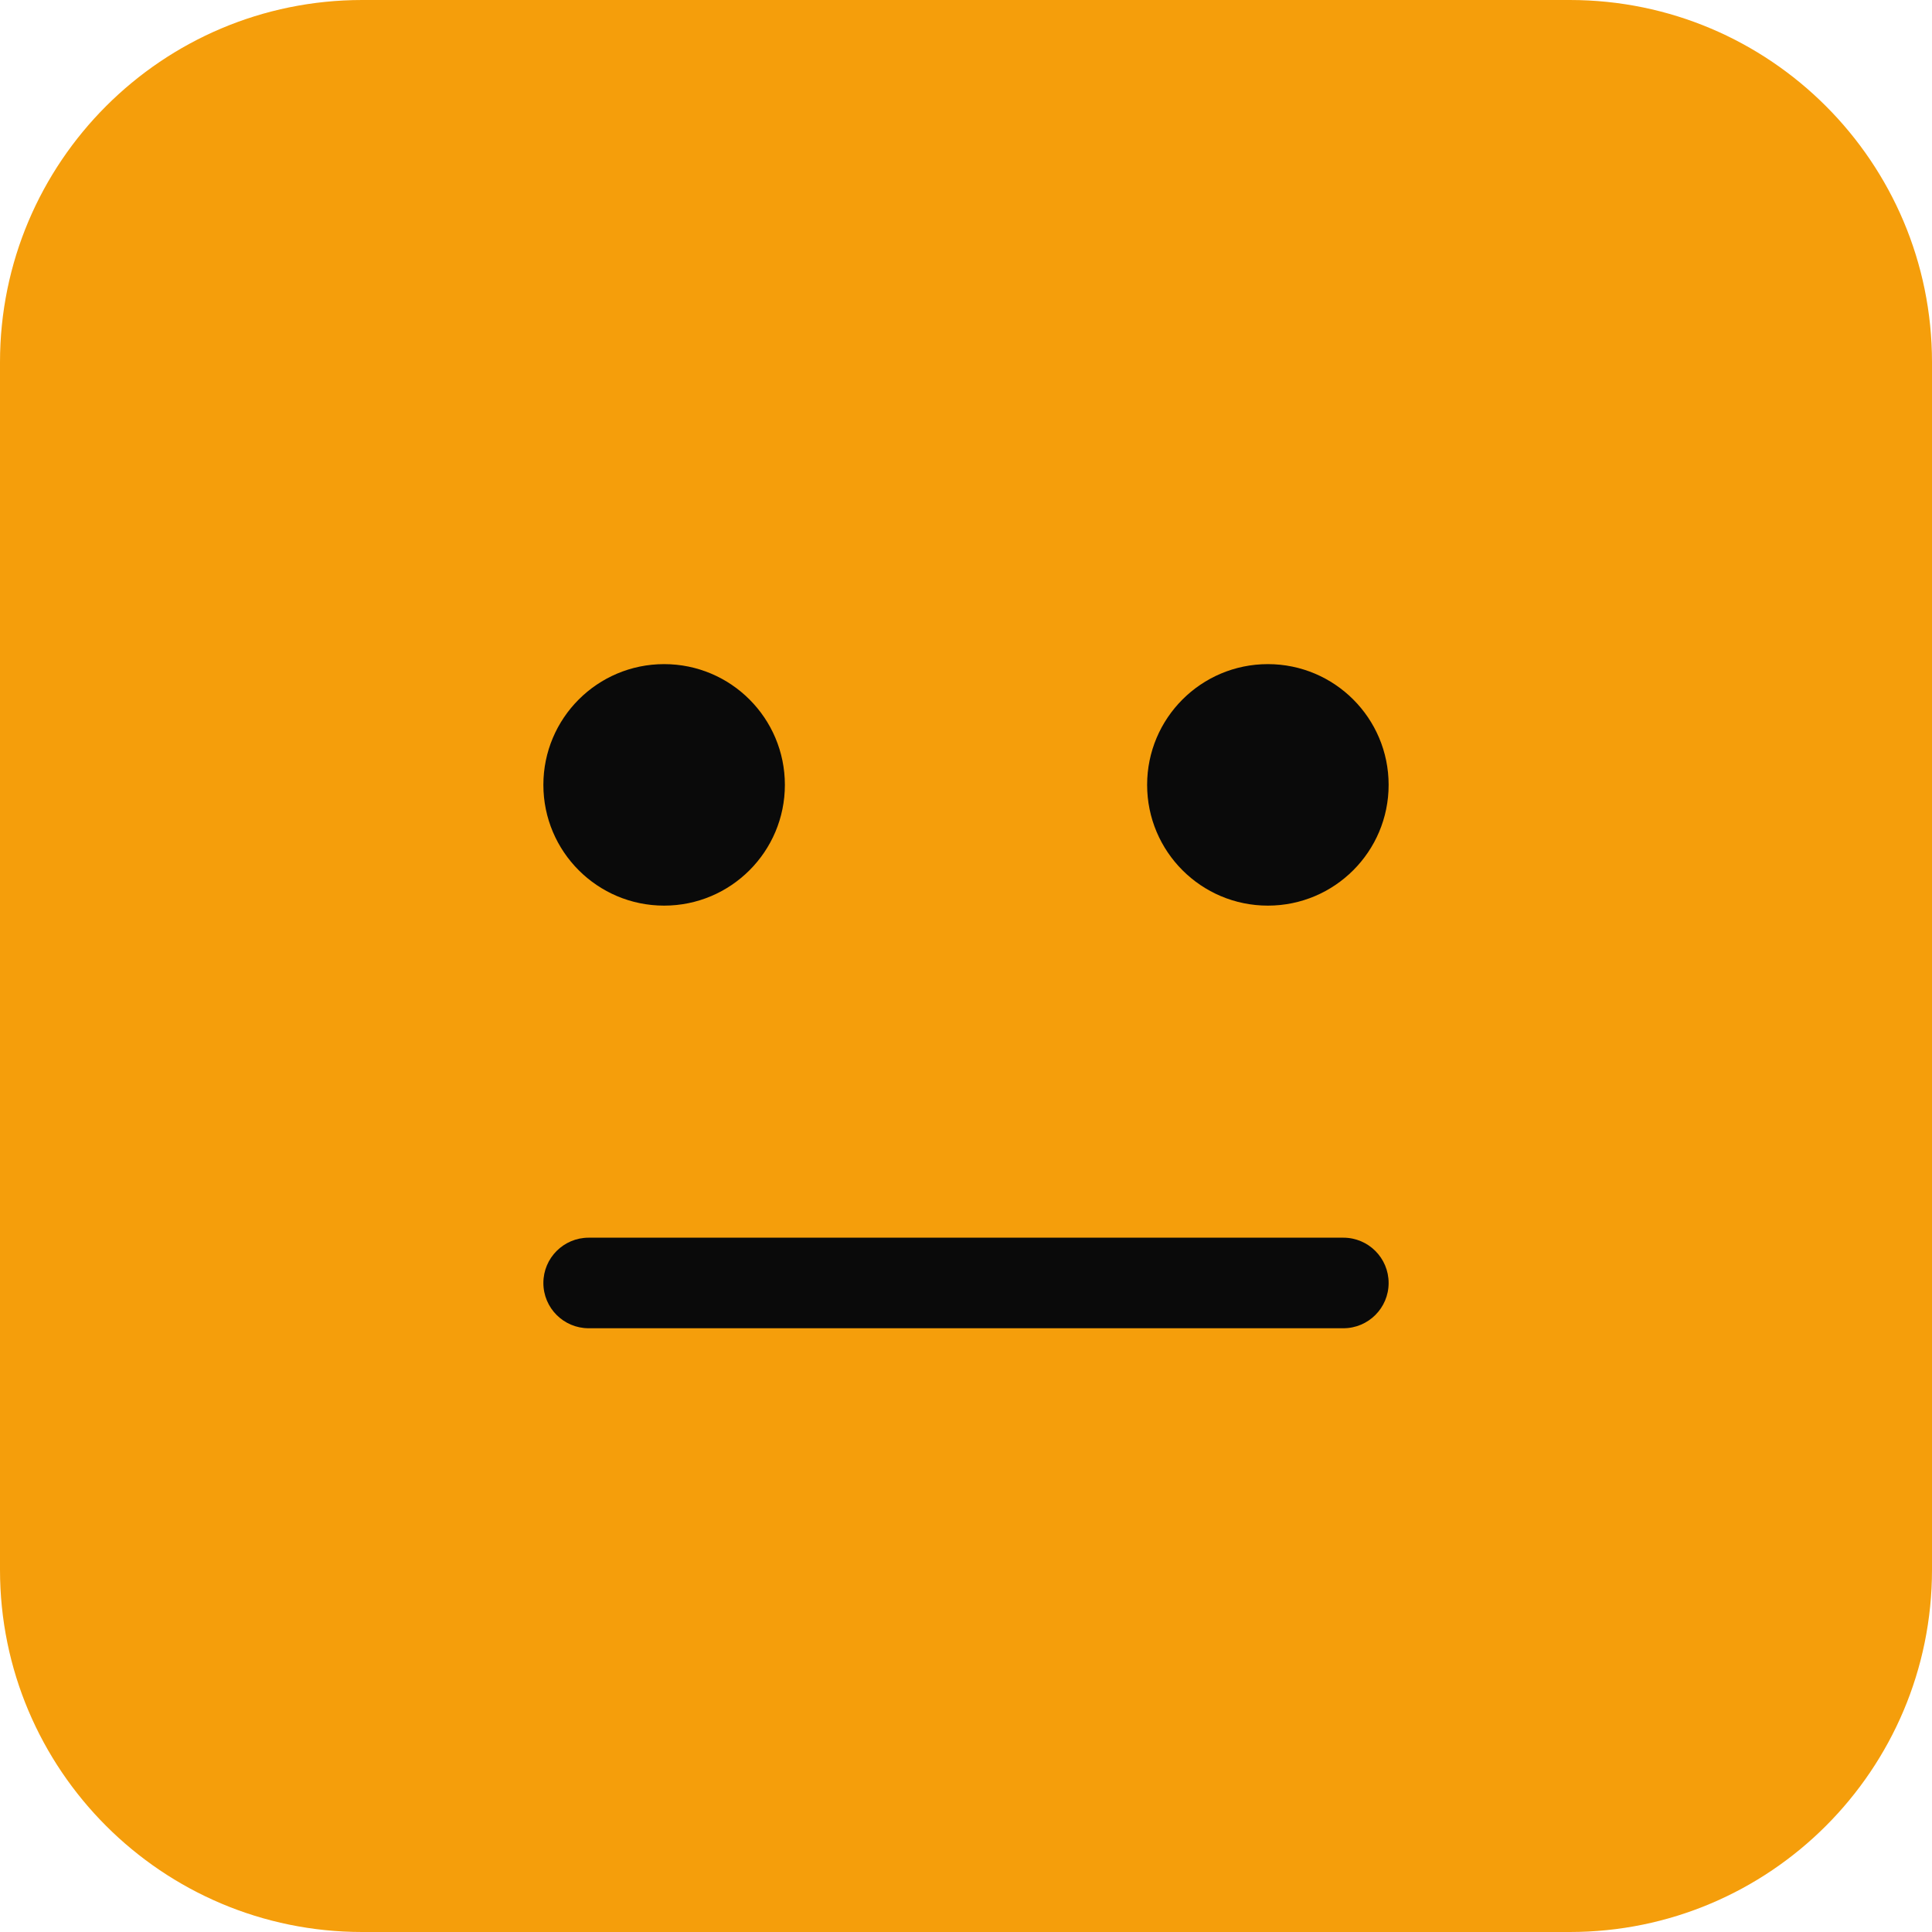
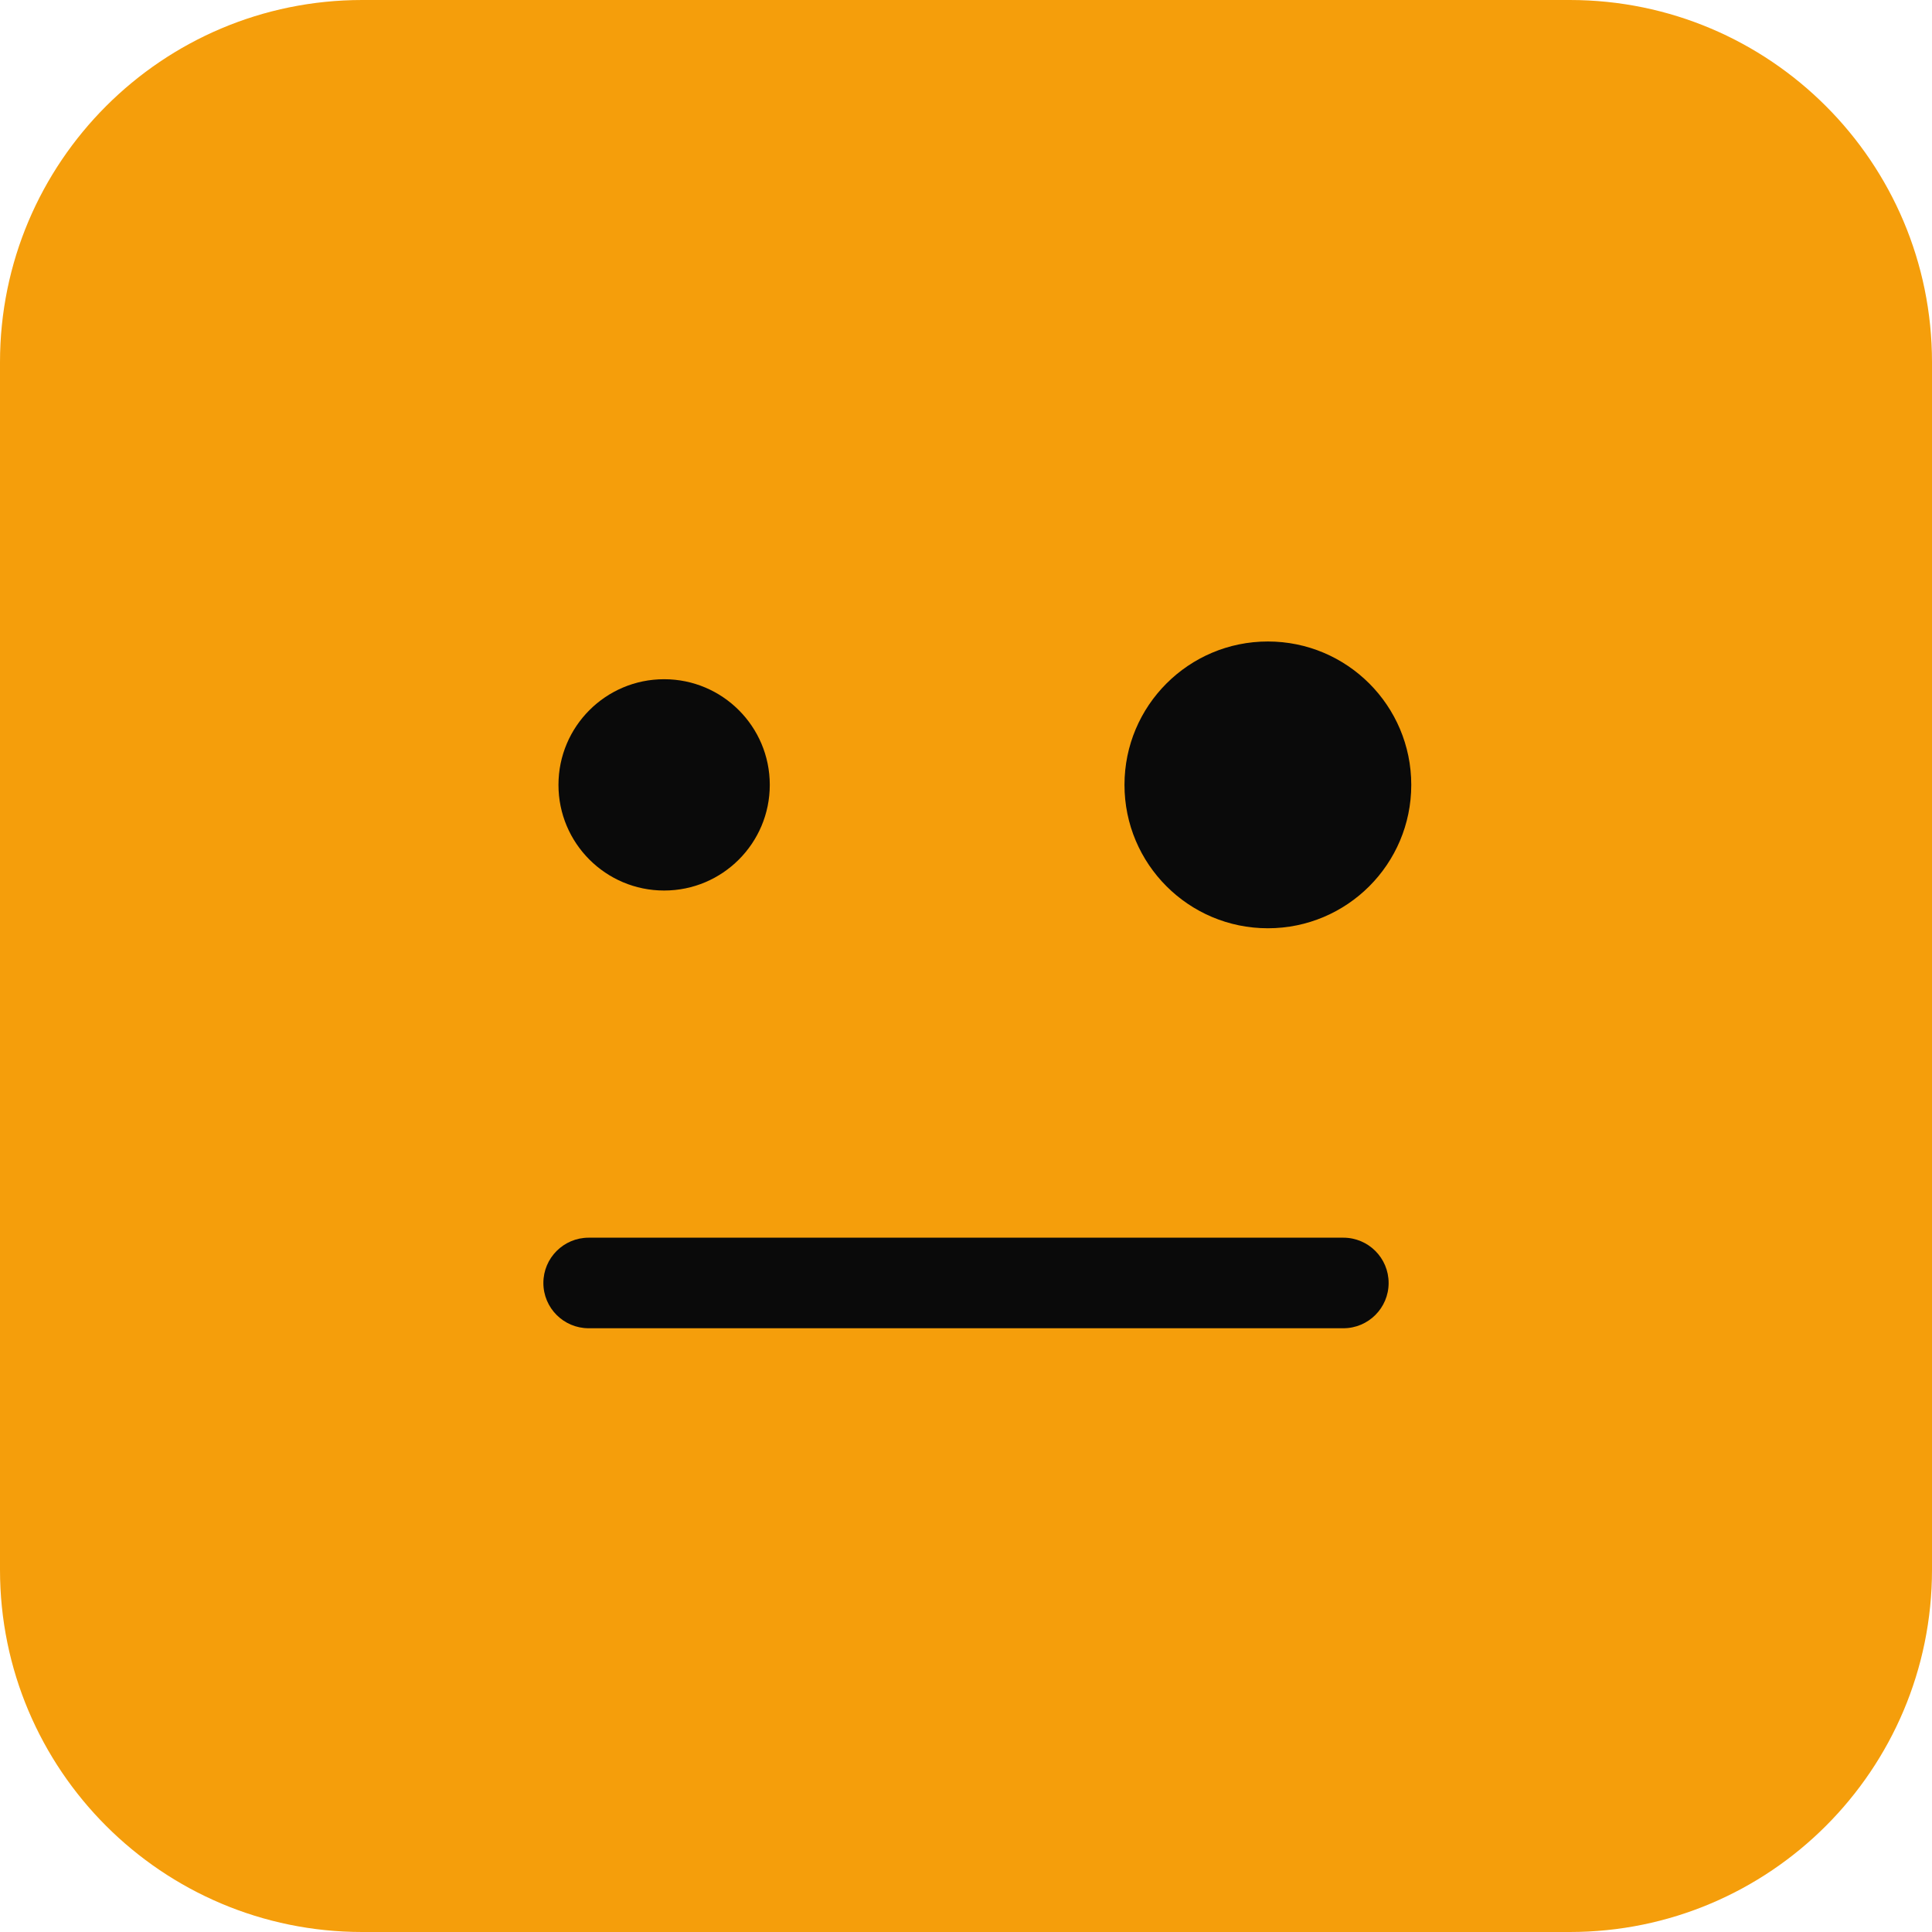
<svg xmlns="http://www.w3.org/2000/svg" viewBox="0 0 512 512">
  <rect width="512" height="512" rx="96" fill="#f59e0b" />
-   <circle cx="176" cy="208" r="32" fill="#0a0a0a" />
-   <circle cx="336" cy="208" r="32" fill="#0a0a0a" />
+   <circle cx="176" cy="208" r="28" fill="#0a0a0a" />
+   <circle cx="336" cy="208" r="38" fill="#0a0a0a" />
  <rect x="144" y="328" width="224" height="24" rx="12" fill="#0a0a0a" />
</svg>
